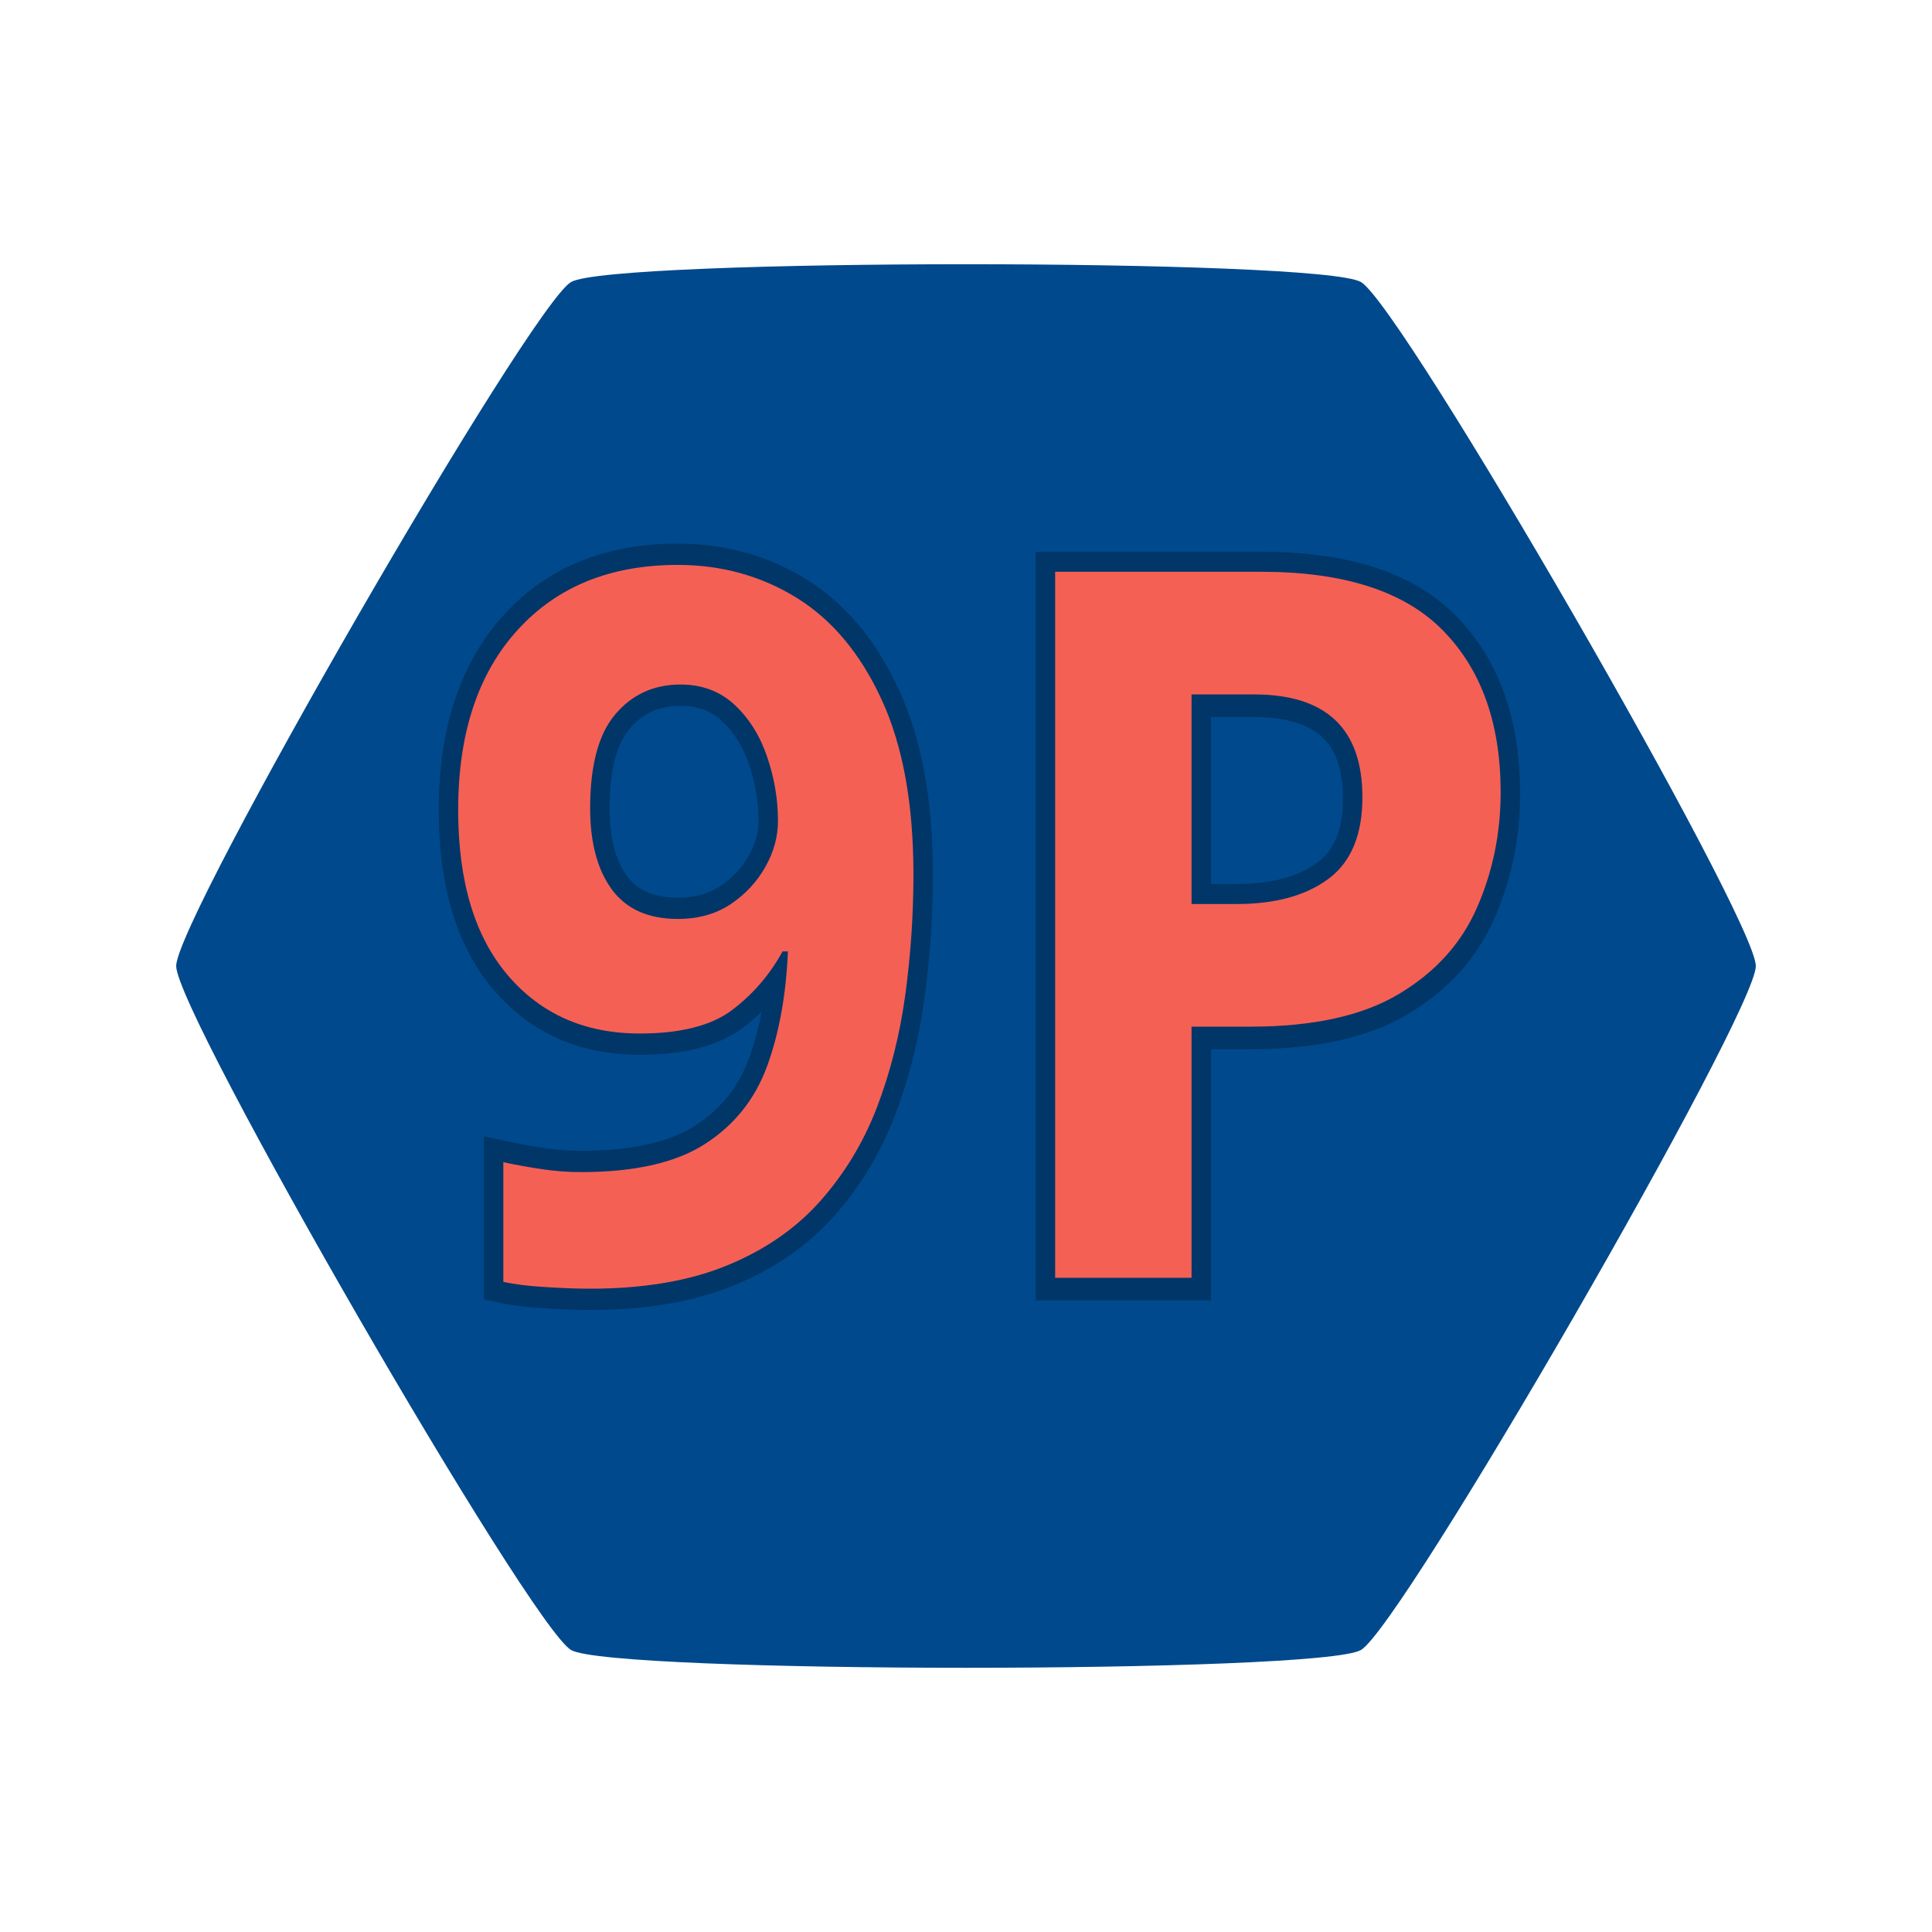
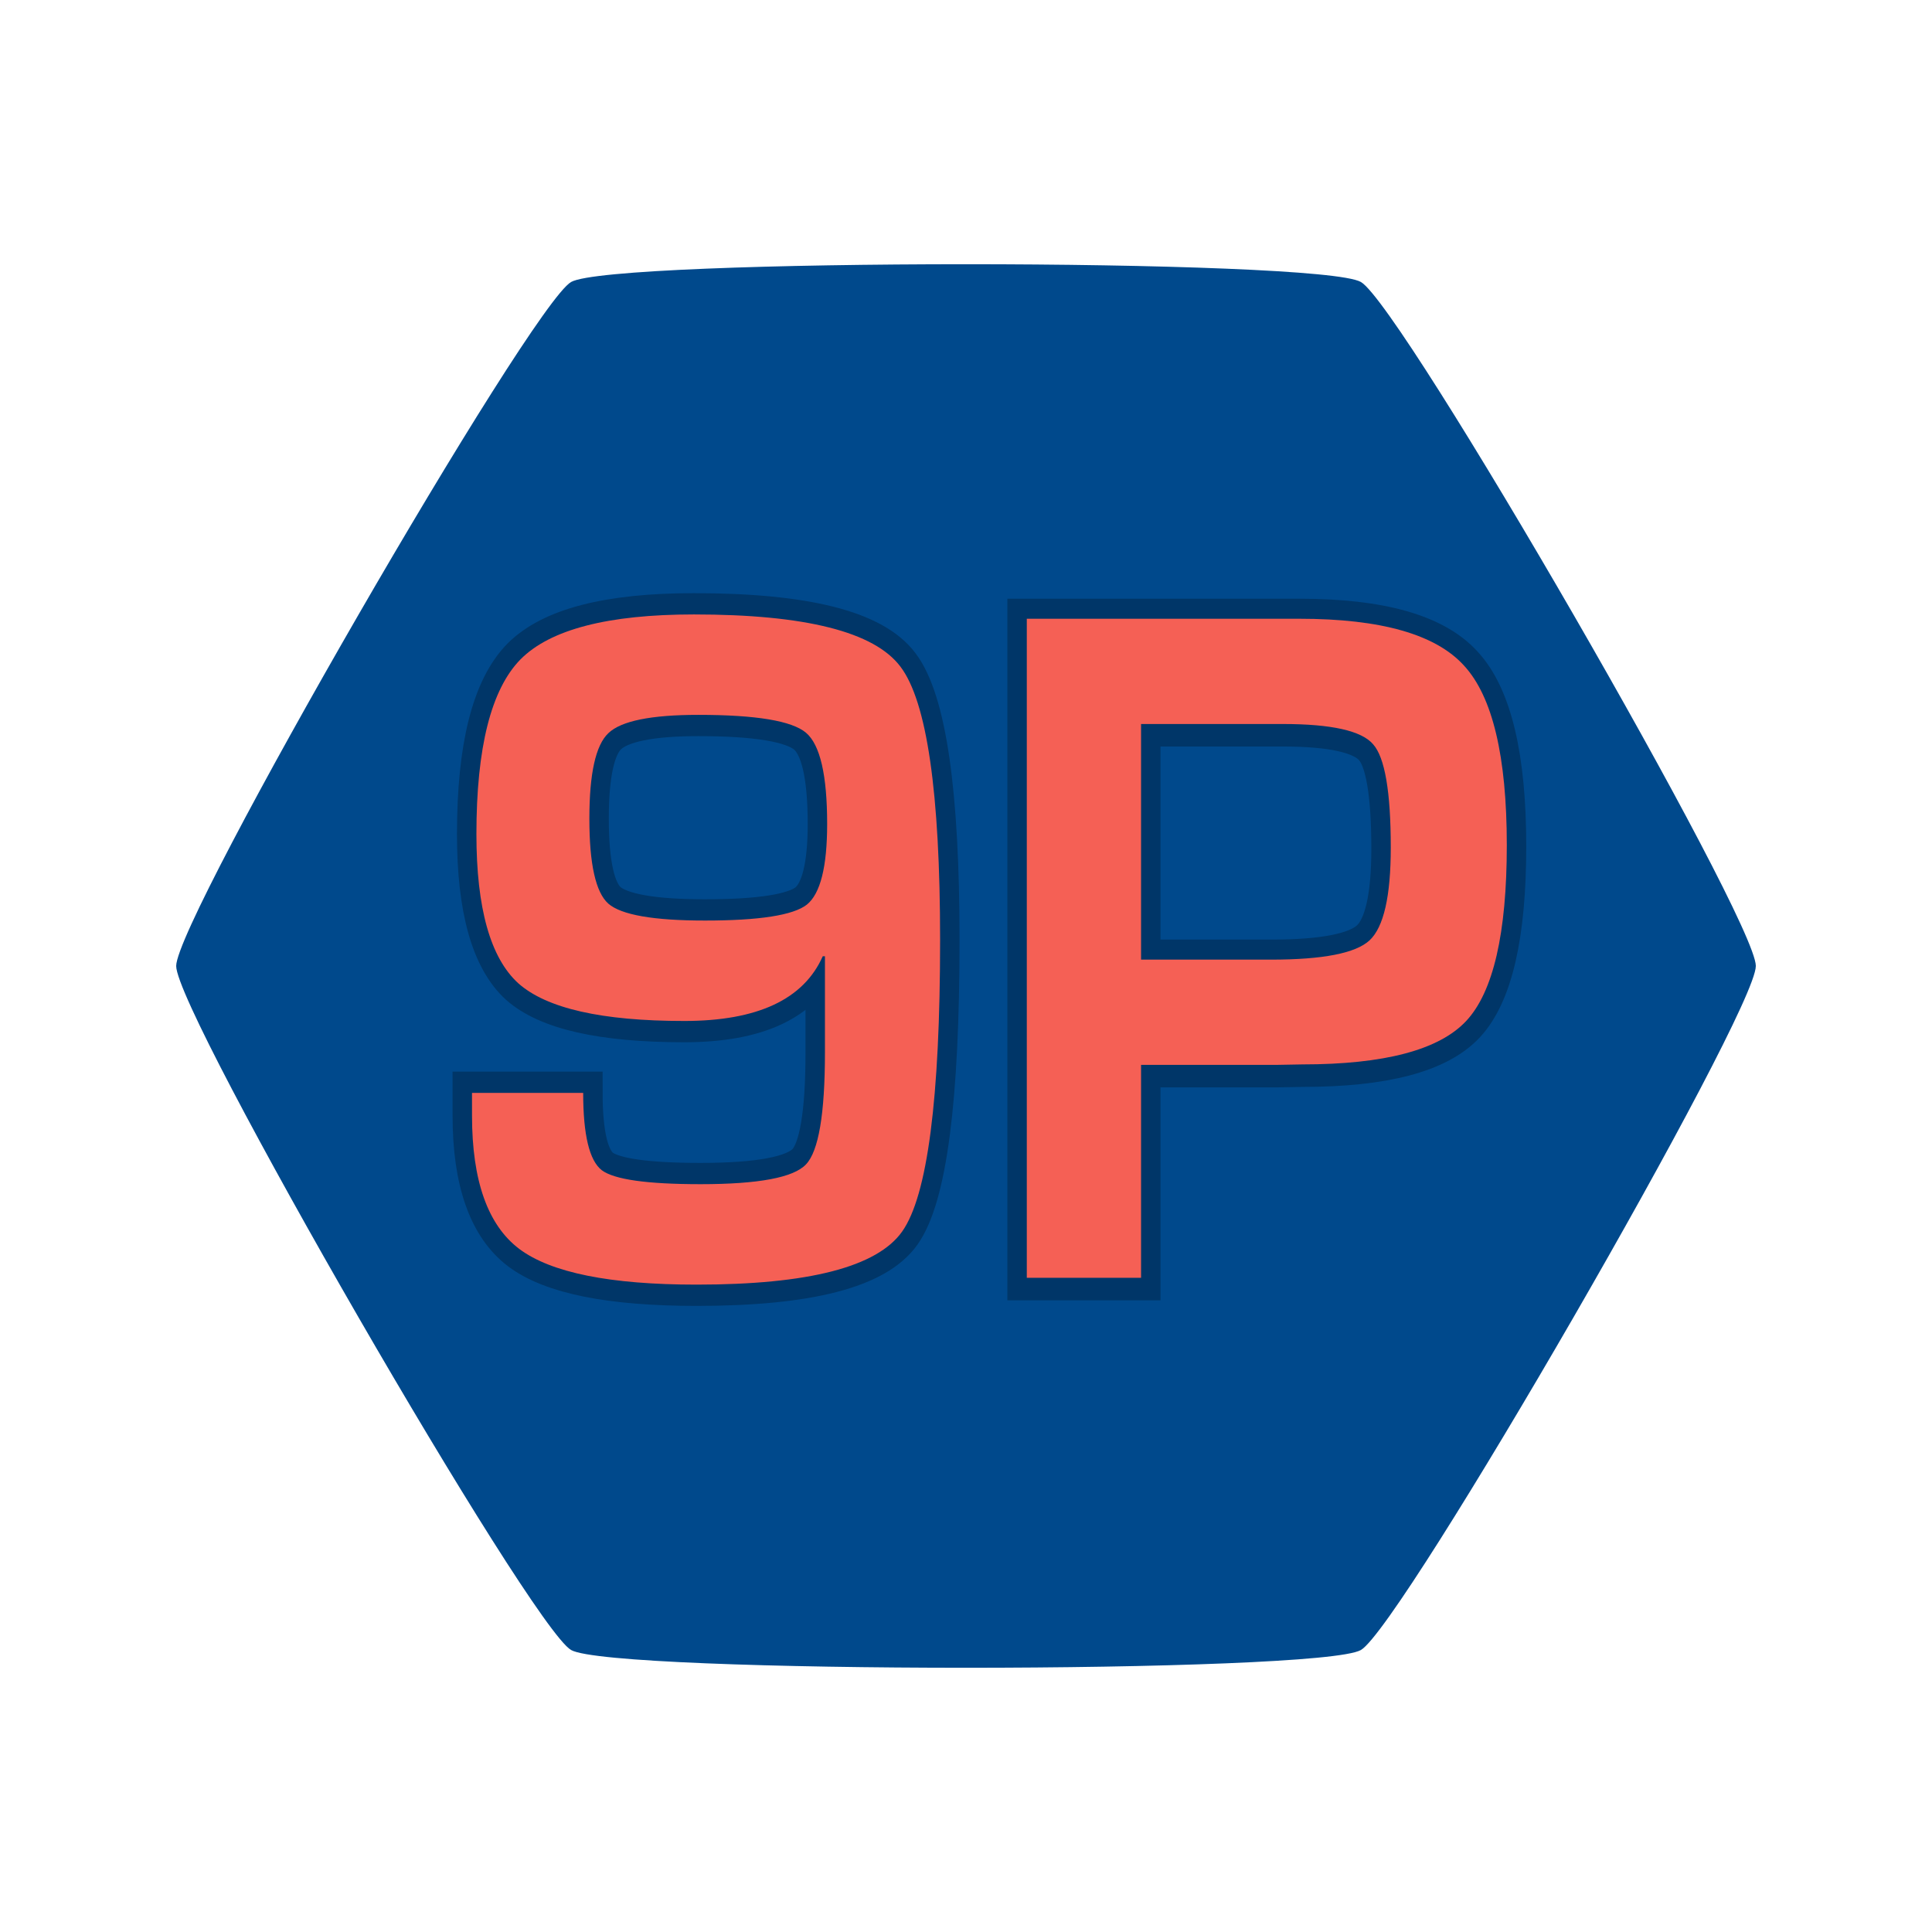
<svg xmlns="http://www.w3.org/2000/svg" xmlns:xlink="http://www.w3.org/1999/xlink" version="1.0" width="38pt" height="38pt" viewBox="0 0 172 172" preserveAspectRatio="xMidYMid meet" id="svg1841">
  <defs id="defs1845">
-     <radialGradient xlink:href="#linearGradient4711" id="radialGradient4717" cx="190.888" cy="572.819" fx="190.888" fy="572.819" r="40.24" gradientTransform="matrix(4.716624,0,0,0.5315867,-84.20782,2008.445)" gradientUnits="userSpaceOnUse" />
+     <radialGradient xlink:href="#linearGradient4711" id="radialGradient4717" cx="190.888" cy="572.819" fx="190.888" fy="572.819" r="40.24" gradientTransform="matrix(5.182035,0,0,0.5840407,-235.6313,1729.16)" gradientUnits="userSpaceOnUse" />
    <linearGradient id="linearGradient4711">
      <stop style="stop-color:#808080;stop-opacity:1;" offset="0" id="stop4713" />
      <stop id="stop4719" offset="0.474" style="stop-color:#808080;stop-opacity:0.665" />
      <stop style="stop-color:#808080;stop-opacity:0;" offset="1" id="stop4715" />
    </linearGradient>
-     <linearGradient xlink:href="#Modified" id="linearGradient4197" x1="218.063" y1="563.305" x2="218.505" y2="450.066" gradientUnits="userSpaceOnUse" gradientTransform="matrix(3.295837,0,0,3.295837,104.6599,455.3922)" />
+     <linearGradient xlink:href="#Modified" id="linearGradient4197" x1="218.063" y1="563.305" x2="218.505" y2="450.066" gradientUnits="userSpaceOnUse" gradientTransform="matrix(3.621053,0,0,3.621053,-28.12712,22.86002)" />
    <linearGradient id="Modified">
      <stop style="stop-color:#003b74;stop-opacity:1" offset="0" id="stop4193" />
      <stop id="stop4203" offset="0.022" style="stop-color:#005db4;stop-opacity:1" />
      <stop id="stop4199" offset="0.168" style="stop-color:#005cb4;stop-opacity:1" />
      <stop style="stop-color:#00498c;stop-opacity:1" offset="0.313" id="stop4201" />
      <stop style="stop-color:#00498c;stop-opacity:1" offset="1" id="stop4195" />
    </linearGradient>
  </defs>
-   <g transform="matrix(1.098675,0,0,1.098675,-143.1143,-477.4679)" id="g4785" style="stroke-width:3.296">
-     <ellipse ry="6.49" rx="57.586" cy="569.487" cx="208.537" id="path3909" style="opacity:0.665;fill:url(#radialGradient4717);fill-opacity:1;stroke:none;stroke-width:3.296;stroke-miterlimit:4;stroke-dasharray:none;stroke-dashoffset:0;stroke-opacity:0.26" />
-     <path d="m 272.537,512.862 c 0,3.84 -28.674,53.506 -32,55.426 -3.326,1.92 -60.674,1.92 -64,0 -3.326,-1.92 -32,-51.586 -32,-55.426 0,-3.84 28.674,-53.506 32,-55.426 3.326,-1.92 60.674,-1.92 64,0 3.326,1.92 32,51.586 32,55.426 z" id="path4170" style="opacity:1;fill:url(#linearGradient4197);fill-opacity:1;stroke:none;stroke-width:3.296;stroke-miterlimit:4;stroke-dasharray:none;stroke-dashoffset:0;stroke-opacity:0.784" />
-     <g transform="translate(-7.76767,6.313055)" id="g4335" style="stroke-width:3.296">
-       <g id="g4213" transform="translate(-13.84588,3.876899)" style="stroke-width:3.296">
-         <g id="g4313" style="stroke-width:3.296">
-           <text transform="scale(0.9558874,1.046148)" id="text4209" y="504.727" x="195.268" style="font-style:normal;font-variant:normal;font-weight:bold;font-stretch:normal;line-height:0%;font-family:Eurostile;-inkscape-font-specification:'Eurostile Bold';letter-spacing:0px;word-spacing:0px;fill:none;fill-opacity:0.209;stroke:#000000;stroke-width:3.296px;stroke-linecap:butt;stroke-linejoin:miter;stroke-opacity:0.26" xml:space="preserve">
-             <tspan y="504.727" x="195.268" id="tspan4211" style="font-size:76.593px;line-height:1.25;stroke-width:3.296px">9</tspan>
-           </text>
-           <text xml:space="preserve" style="font-style:normal;font-variant:normal;font-weight:bold;font-stretch:normal;line-height:0%;font-family:Eurostile;-inkscape-font-specification:'Eurostile Bold';letter-spacing:0px;word-spacing:0px;fill:#f56055;fill-opacity:1;stroke:none;stroke-width:3.296px;stroke-linecap:butt;stroke-linejoin:miter;stroke-opacity:1" x="195.268" y="504.727" id="text4181" transform="scale(0.9558874,1.046148)">
-             <tspan id="tspan4183" x="195.268" y="504.727" style="font-size:76.593px;line-height:1.25;stroke-width:3.296px">9</tspan>
-           </text>
+   <ellipse style="opacity:0.665;fill:url(#radialGradient4717);fill-opacity:1;stroke:none;stroke-width:3.621;stroke-miterlimit:4;stroke-dasharray:none;stroke-dashoffset:0;stroke-opacity:0.26" id="path3909" cx="86" cy="148.213" rx="63.269" ry="7.131" />
+   <path style="opacity:1;fill:url(#linearGradient4197);fill-opacity:1;stroke:none;stroke-width:3.621;stroke-miterlimit:4;stroke-dasharray:none;stroke-dashoffset:0;stroke-opacity:0.784" id="path4170" d="m 156.315,86 c 0,4.219 -31.504,58.785 -35.158,60.895 -3.654,2.109 -66.661,2.109 -70.315,0 C 47.189,144.785 15.685,90.219 15.685,86 c 0,-4.219 31.504,-58.785 35.158,-60.895 3.654,-2.109 66.661,-2.109 70.315,0 3.654,2.109 35.158,56.676 35.158,60.895 z" />
+   <g style="stroke-width:3.296" id="g4335" transform="matrix(1.098675,0,0,1.098675,-151.6484,-470.5319)">
+     <g style="stroke-width:3.296" transform="translate(-13.84588,3.876899)" id="g4213">
+       <g style="stroke-width:3.296" id="g4313">
+         <g aria-label="9" transform="scale(0.9558874,1.046148)" style="font-style:normal;font-variant:normal;font-weight:bold;font-stretch:normal;line-height:0%;font-family:Eurostile;-inkscape-font-specification:'Eurostile Bold';letter-spacing:0px;word-spacing:0px;fill:none;fill-opacity:0.209;stroke:#000000;stroke-width:3.296px;stroke-linecap:butt;stroke-linejoin:miter;stroke-opacity:0.26" id="text4209">
+           <path d="m 198.895,490.328 h 9.425 q 0,4.862 1.571,5.984 1.571,1.085 8.377,1.085 7.368,0 8.938,-1.533 1.608,-1.533 1.608,-8.677 v -7.442 h -0.187 q -2.431,5.011 -11.743,5.011 -10.472,0 -14.062,-2.917 -3.553,-2.954 -3.553,-11.556 0,-10.06 3.74,-13.538 3.777,-3.478 14.698,-3.478 14.174,0 17.503,4.039 3.366,4.039 3.366,21.168 0,18.438 -3.216,22.589 -3.179,4.114 -17.428,4.114 -10.995,0 -15.034,-2.768 -4.002,-2.768 -4.002,-10.322 z m 19.186,-29.283 q -6.021,0 -7.629,1.421 -1.608,1.384 -1.608,6.62 0,5.273 1.608,6.582 1.646,1.309 8.19,1.309 6.919,0 8.639,-1.234 1.72,-1.272 1.72,-6.246 0,-5.685 -1.795,-7.068 -1.795,-1.384 -9.125,-1.384 z" style="font-size:76.593px;line-height:1.25;stroke-width:3.296px" id="path854" />
+         </g>
+         <g aria-label="9" transform="scale(0.9558874,1.046148)" style="font-style:normal;font-variant:normal;font-weight:bold;font-stretch:normal;line-height:0%;font-family:Eurostile;-inkscape-font-specification:'Eurostile Bold';letter-spacing:0px;word-spacing:0px;fill:#f56055;fill-opacity:1;stroke:none;stroke-width:3.296px;stroke-linecap:butt;stroke-linejoin:miter;stroke-opacity:1" id="text4181">
+           <path d="m 198.895,490.328 h 9.425 q 0,4.862 1.571,5.984 1.571,1.085 8.377,1.085 7.368,0 8.938,-1.533 1.608,-1.533 1.608,-8.677 v -7.442 h -0.187 q -2.431,5.011 -11.743,5.011 -10.472,0 -14.062,-2.917 -3.553,-2.954 -3.553,-11.556 0,-10.06 3.74,-13.538 3.777,-3.478 14.698,-3.478 14.174,0 17.503,4.039 3.366,4.039 3.366,21.168 0,18.438 -3.216,22.589 -3.179,4.114 -17.428,4.114 -10.995,0 -15.034,-2.768 -4.002,-2.768 -4.002,-10.322 z m 19.186,-29.283 q -6.021,0 -7.629,1.421 -1.608,1.384 -1.608,6.62 0,5.273 1.608,6.582 1.646,1.309 8.19,1.309 6.919,0 8.639,-1.234 1.72,-1.272 1.72,-6.246 0,-5.685 -1.795,-7.068 -1.795,-1.384 -9.125,-1.384 z" style="font-size:76.593px;line-height:1.25;stroke-width:3.296px" id="path857" />
        </g>
      </g>
-       <g id="g4329" style="stroke-width:3.296">
-         <text transform="scale(0.9558874,1.046148)" id="text4221" y="508.452" x="226.953" style="font-style:normal;font-variant:normal;font-weight:bold;font-stretch:normal;line-height:0%;font-family:Eurostile;-inkscape-font-specification:'Eurostile Bold';letter-spacing:0px;word-spacing:0px;fill:none;fill-opacity:0.209;stroke:#000000;stroke-width:3.296px;stroke-linecap:butt;stroke-linejoin:miter;stroke-opacity:0.26" xml:space="preserve">
-           <tspan y="508.452" x="226.953" id="tspan4223" style="font-size:76.593px;line-height:1.25;stroke-width:3.296px">P</tspan>
-         </text>
-         <text xml:space="preserve" style="font-style:normal;font-variant:normal;font-weight:bold;font-stretch:normal;line-height:0%;font-family:Eurostile;-inkscape-font-specification:'Eurostile Bold';letter-spacing:0px;word-spacing:0px;fill:#f56055;fill-opacity:1;stroke:none;stroke-width:3.296px;stroke-linecap:butt;stroke-linejoin:miter;stroke-opacity:1" x="226.953" y="508.356" id="text4225" transform="scale(0.9558874,1.046148)">
-           <tspan id="tspan4227" x="226.953" y="508.356" style="font-size:76.593px;line-height:1.25;stroke-width:3.296px">P</tspan>
-         </text>
+     </g>
+     <g style="stroke-width:3.296" id="g4329">
+       <g aria-label="P" transform="scale(0.9558874,1.046148)" style="font-style:normal;font-variant:normal;font-weight:bold;font-stretch:normal;line-height:0%;font-family:Eurostile;-inkscape-font-specification:'Eurostile Bold';letter-spacing:0px;word-spacing:0px;fill:none;fill-opacity:0.209;stroke:#000000;stroke-width:3.296px;stroke-linecap:butt;stroke-linejoin:miter;stroke-opacity:0.26" id="text4221">
+         <path d="m 231.441,508.452 v -51.049 h 20.569 2.543 q 10.359,0 13.95,3.628 3.628,3.59 3.628,13.912 0,10.247 -3.441,13.613 -3.441,3.366 -13.912,3.366 l -2.244,0.037 H 241.127 v 16.493 z m 9.686,-24.646 h 11.033 q 6.582,0 8.34,-1.496 1.795,-1.533 1.795,-7.181 0,-6.47 -1.496,-8.003 -1.459,-1.571 -7.667,-1.571 H 241.127 Z" style="font-size:76.593px;line-height:1.25;stroke-width:3.296px" id="path860" />
+       </g>
+       <g aria-label="P" transform="scale(0.9558874,1.046148)" style="font-style:normal;font-variant:normal;font-weight:bold;font-stretch:normal;line-height:0%;font-family:Eurostile;-inkscape-font-specification:'Eurostile Bold';letter-spacing:0px;word-spacing:0px;fill:#f56055;fill-opacity:1;stroke:none;stroke-width:3.296px;stroke-linecap:butt;stroke-linejoin:miter;stroke-opacity:1" id="text4225">
+         <path d="m 231.441,508.356 v -51.049 h 20.569 2.543 q 10.359,0 13.95,3.628 3.628,3.59 3.628,13.912 0,10.247 -3.441,13.613 -3.441,3.366 -13.912,3.366 l -2.244,0.037 H 241.127 v 16.493 z m 9.686,-24.646 h 11.033 q 6.582,0 8.34,-1.496 1.795,-1.533 1.795,-7.181 0,-6.47 -1.496,-8.003 -1.459,-1.571 -7.667,-1.571 H 241.127 Z" style="font-size:76.593px;line-height:1.25;stroke-width:3.296px" id="path863" />
      </g>
    </g>
-     <rect ry="0" rx="0" y="448.861" x="144.537" height="128" width="128" id="rect3875" style="opacity:1;fill:none;fill-opacity:1;stroke:none;stroke-width:8.877;stroke-miterlimit:4;stroke-dasharray:none;stroke-dashoffset:0;stroke-opacity:0.26" />
  </g>
+   <rect style="opacity:1;fill:none;fill-opacity:1;stroke:none;stroke-width:9.753;stroke-miterlimit:4;stroke-dasharray:none;stroke-dashoffset:0;stroke-opacity:0.26" id="rect3875" width="140.63" height="140.63" x="15.685" y="15.685" rx="0" ry="0" />
</svg>
